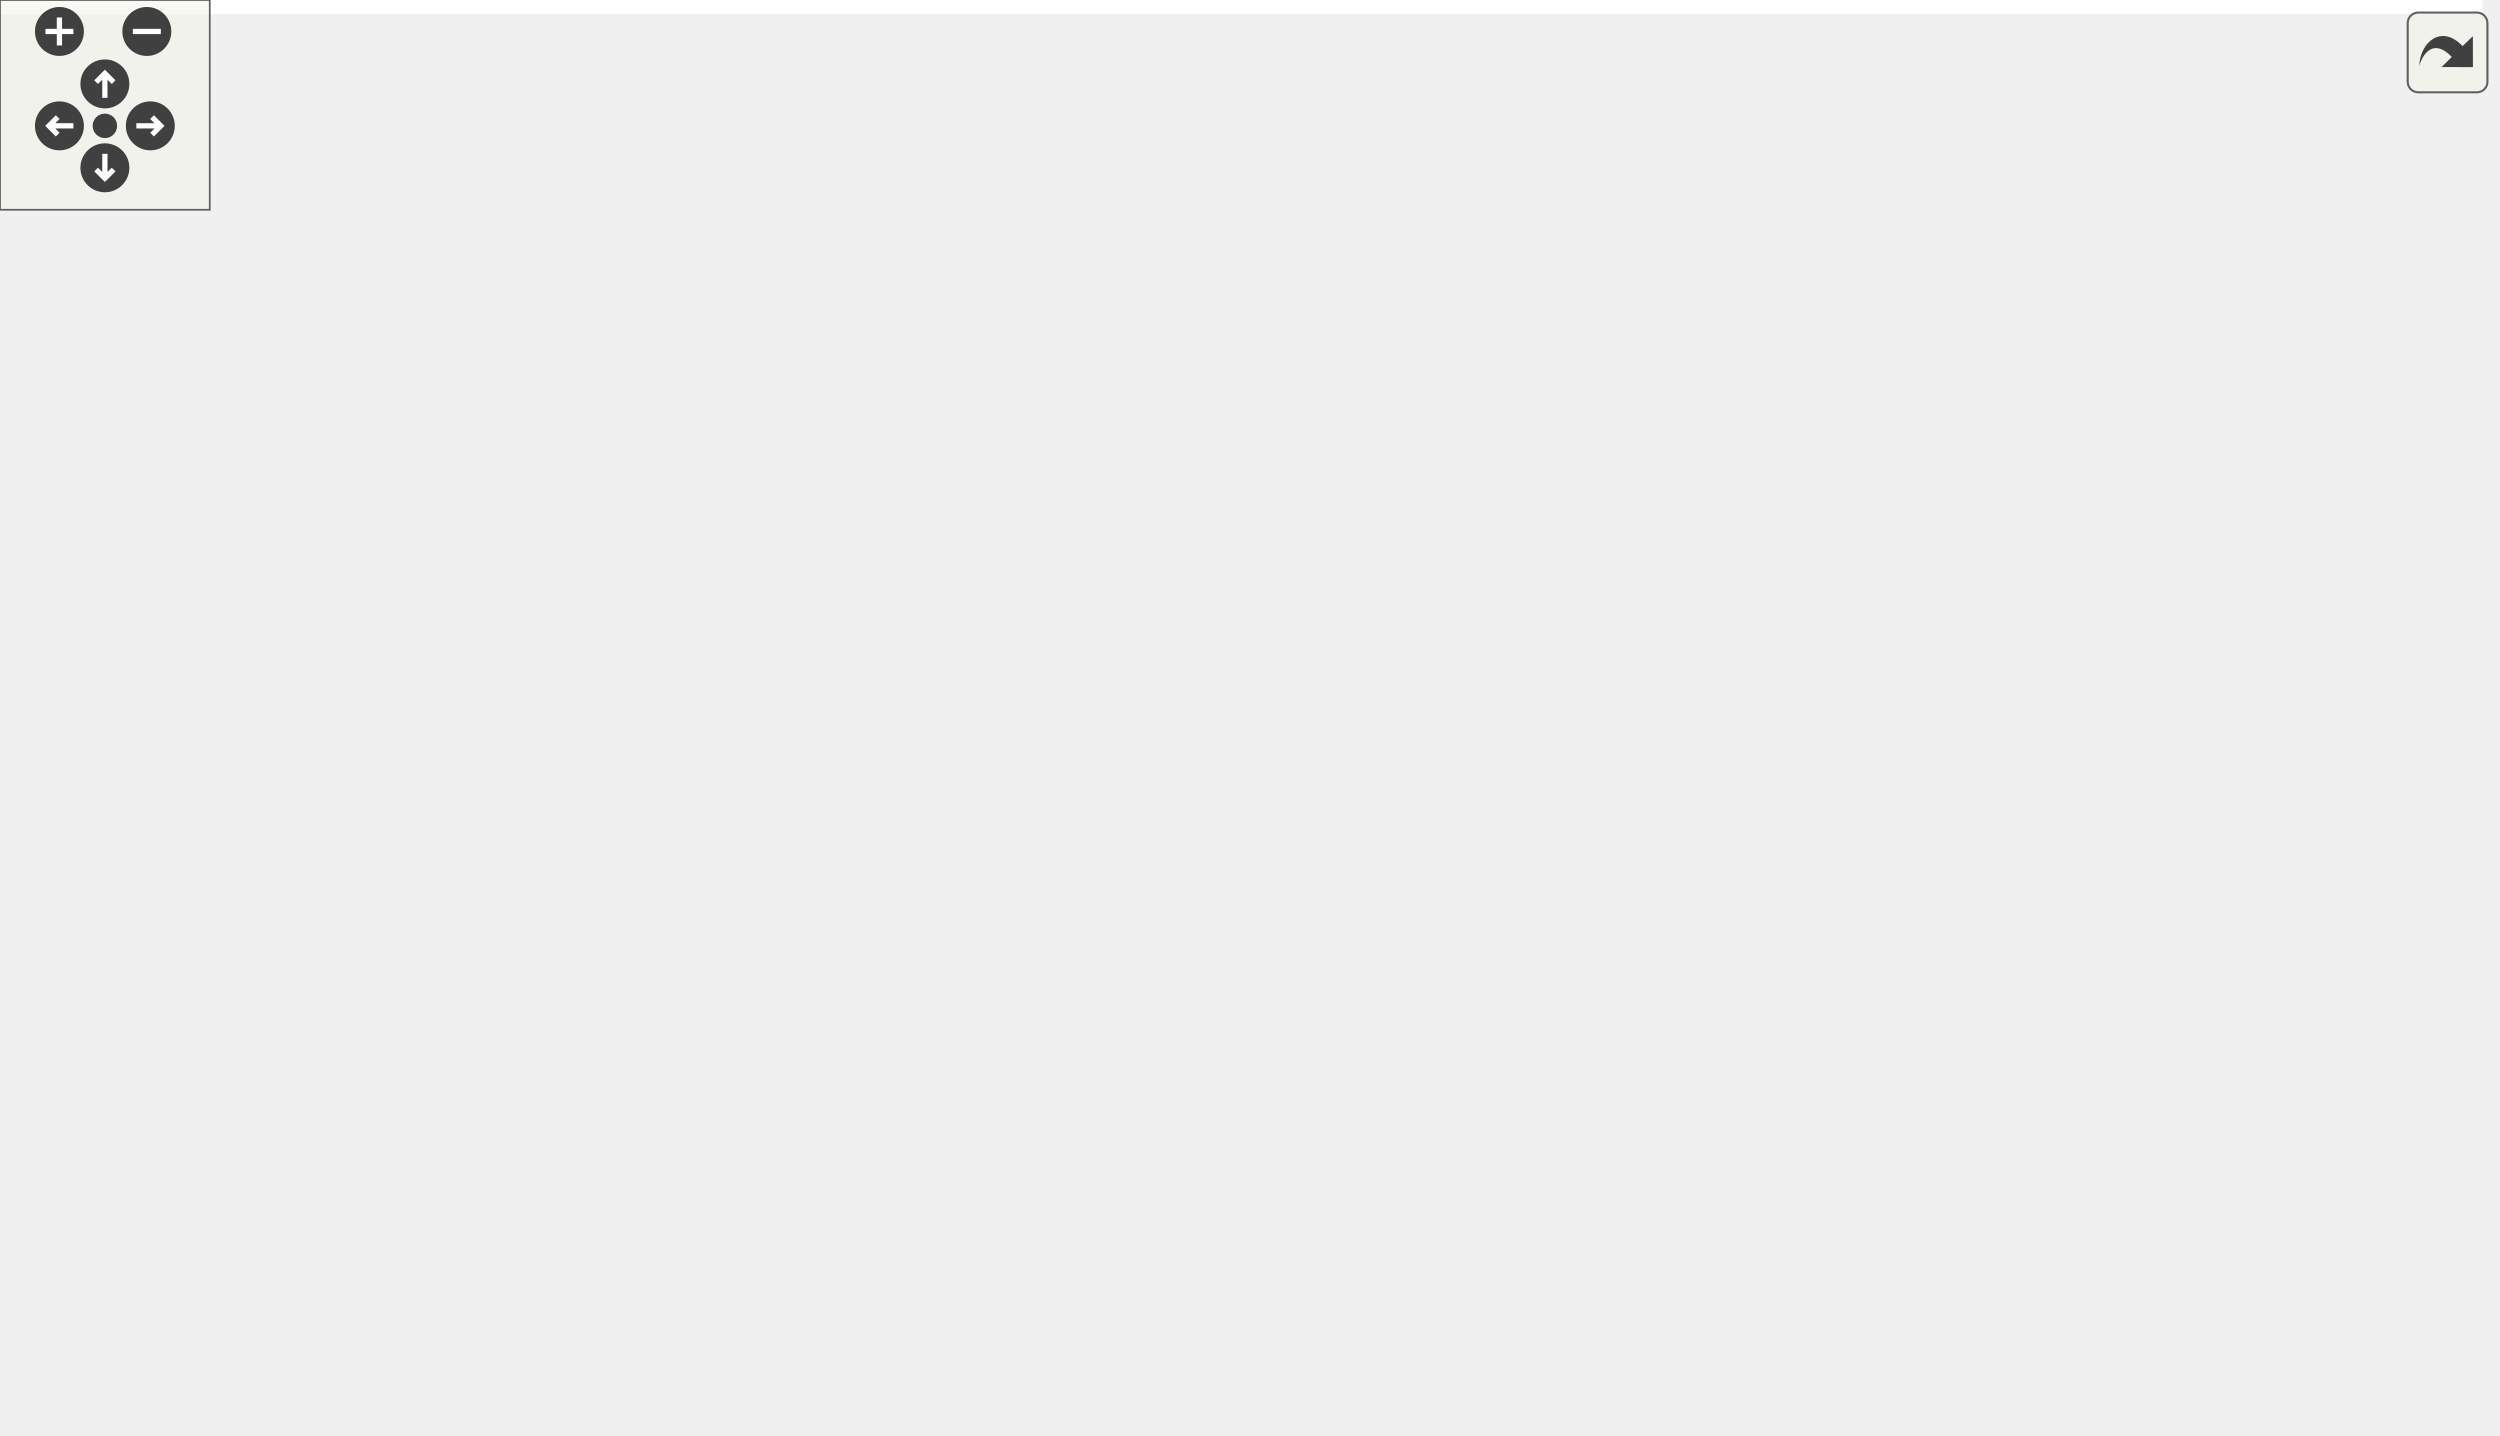
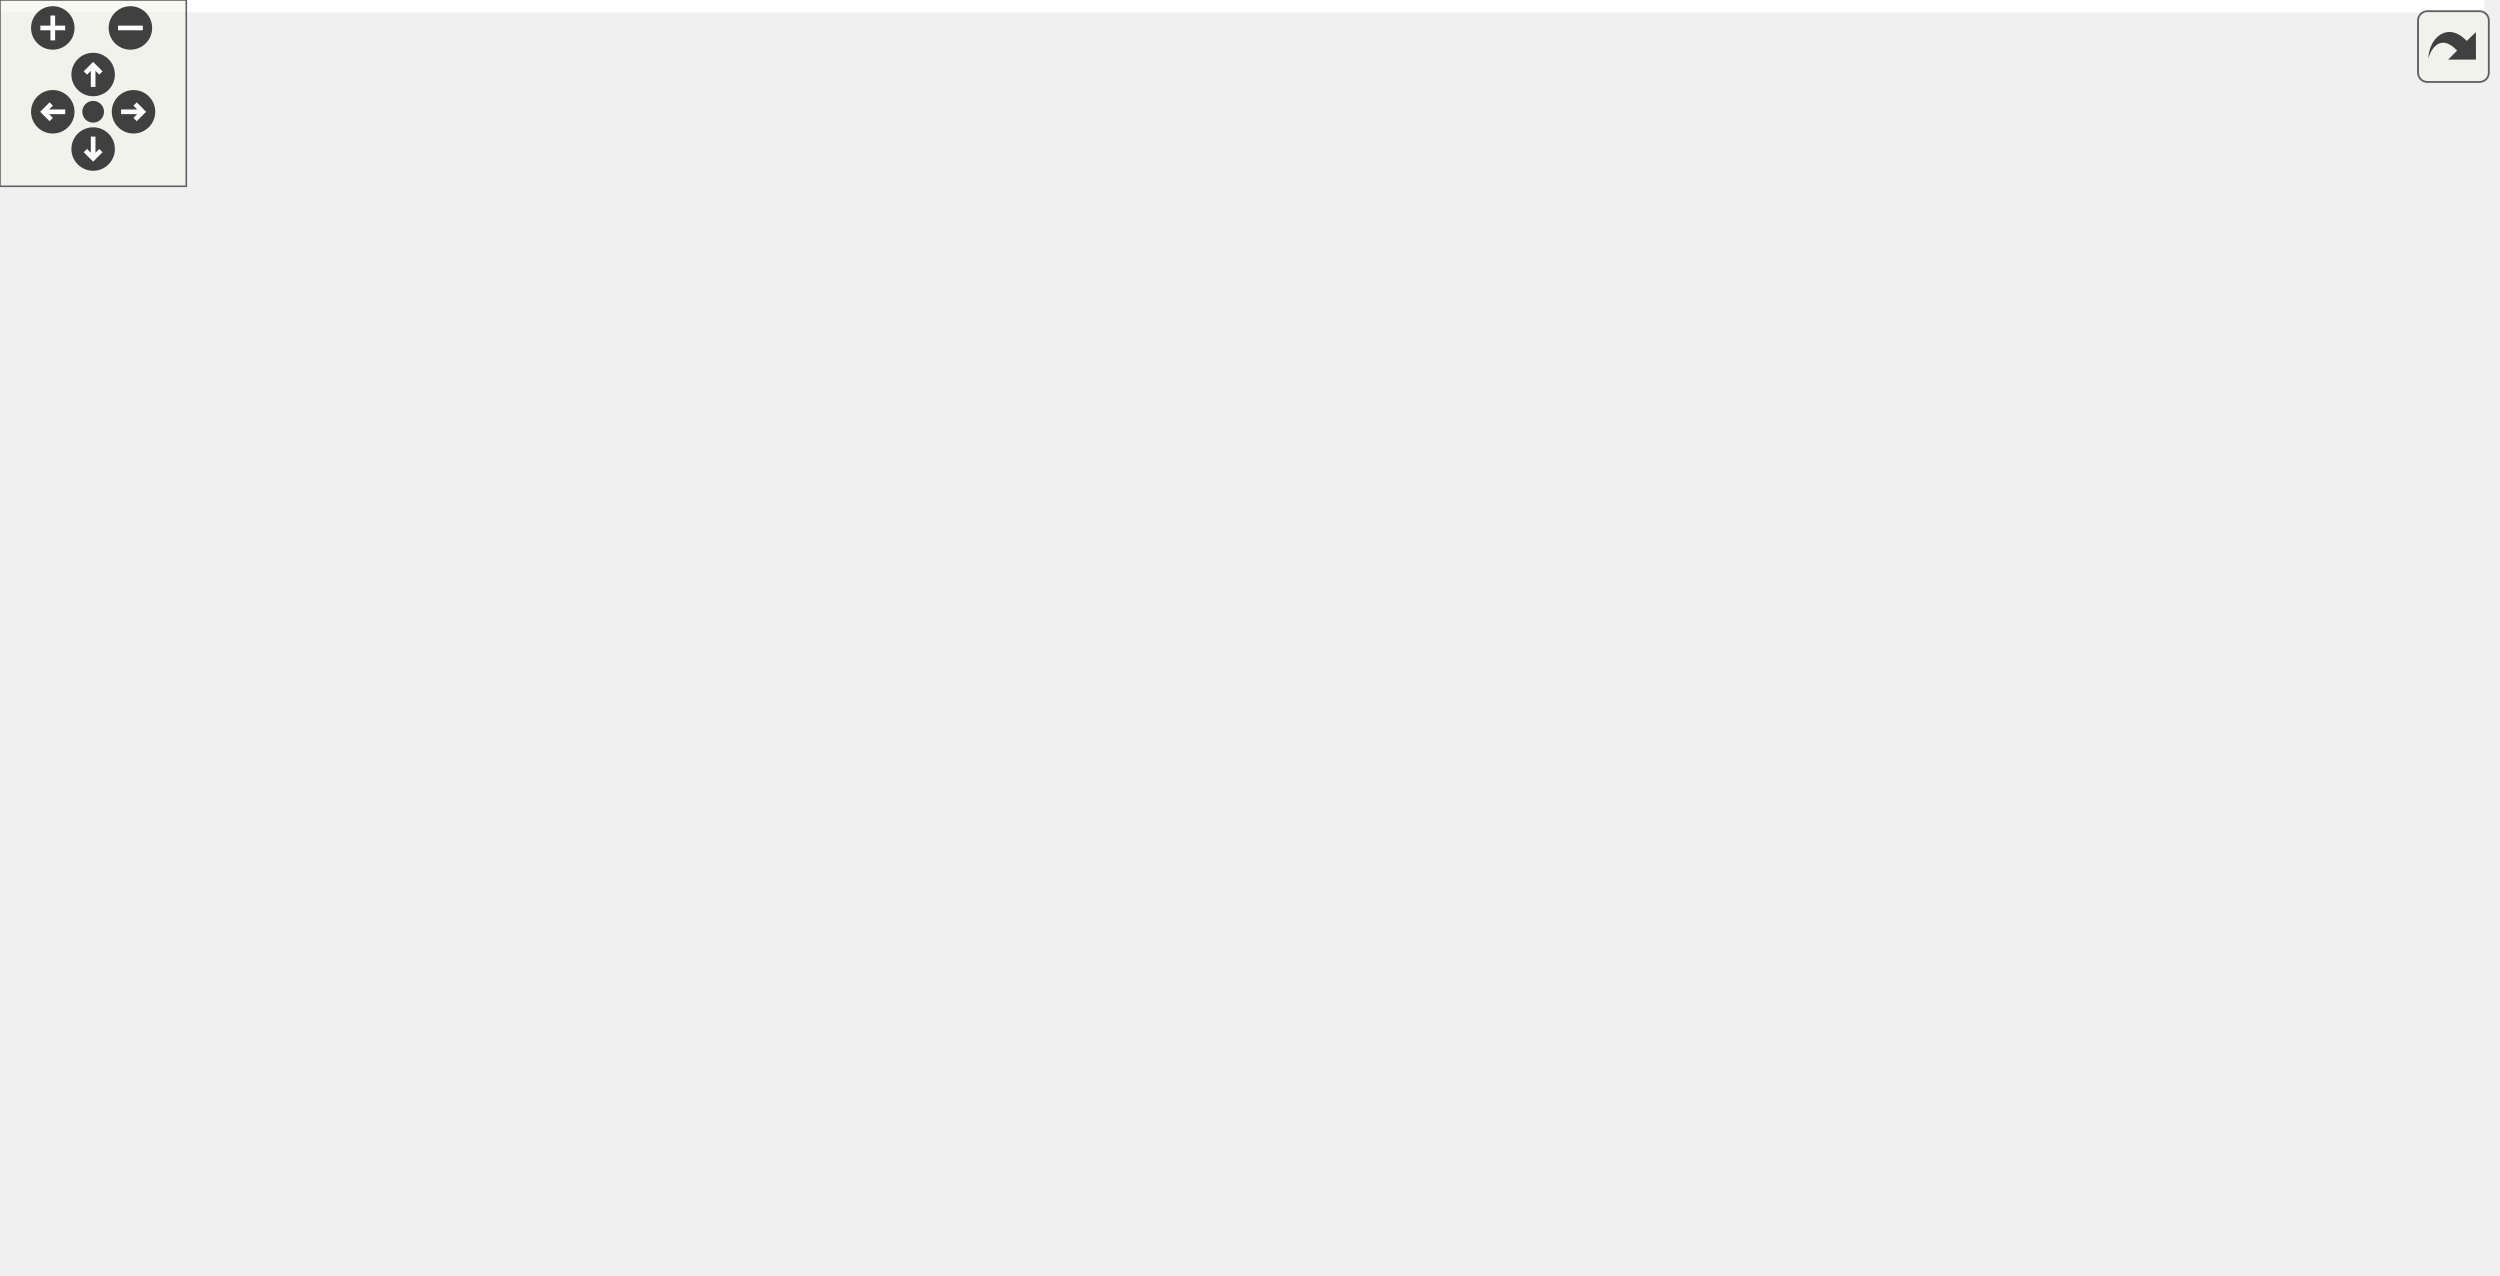
<svg xmlns="http://www.w3.org/2000/svg" xmlns:xlink="http://www.w3.org/1999/xlink" id="main" version="1.1" xml:space="preserve">
  <style type="text/css">
.edge:hover path { stroke: red; }
.edge:hover polygon { stroke: red; fill: red; }
</style>
  <defs>
    <circle id="rim" cx="0" cy="0" r="7" />
    <circle id="rim2" cx="0" cy="0" r="3.5" />
    <g id="zoomPlus">
      <use xlink:href="#rim" fill="#404040">
        <set attributeName="fill" to="#808080" begin="zoomplus.mouseover" end="zoomplus.mouseout" />
      </use>
      <path d="M-4,0h8M0,-4v8" fill="none" stroke="white" stroke-width="1.5" pointer-events="none" />
    </g>
    <g id="zoomMin">
      <use xlink:href="#rim" fill="#404040">
        <set attributeName="fill" to="#808080" begin="zoomminus.mouseover" end="zoomminus.mouseout" />
      </use>
      <path d="M-4,0h8" fill="none" stroke="white" stroke-width="1.5" pointer-events="none" />
    </g>
    <g id="dirArrow">
      <path fill="none" stroke="white" stroke-width="1.5" d="M0,-3.0v7 M-2.5,-0.5L0,-3.0L2.5,-0.5" />
    </g>
    <g id="resetDef">
      <use xlink:href="#rim2" fill="#404040">
        <set attributeName="fill" to="#808080" begin="reset.mouseover" end="reset.mouseout" />
      </use>
    </g>
  </defs>
  <svg id="graph" class="graph">
    <g id="viewport">
-       <polygon fill="white" stroke="transparent" points="-4,4 -4,-350 710.12,-350 710.12,4 -4,4" />
+       <polygon fill="white" stroke="transparent" points="-4,4 -4,-350 800.18,-350 800.18,4 -4,4" />
      <g id="node1" class="node">
        <g id="a_node1">
          <a xlink:title="ブール型の値をもつ局所変数">
            <polygon fill="#bfbfbf" stroke="black" points="372.5,-0.5 372.5,-19.5 513.5,-19.5 513.5,-0.5 372.5,-0.5" />
            <text text-anchor="middle" x="443" y="-7.5" font-family="Helvetica,sans-Serif" font-size="10.00">AstDataWriter.WriterBoolean</text>
          </a>
        </g>
      </g>
      <g id="node2" class="node">
        <g id="a_node2">
          <a xlink:href="classast_1_1_ast_data_writer.html" target="_top" xlink:title="局所変数環境からの値を書き込むクラス">
            <polygon fill="white" stroke="black" points="358,-57.5 358,-76.5 436,-76.5 436,-57.5 358,-57.5" />
            <text text-anchor="middle" x="397" y="-64.5" font-family="Helvetica,sans-Serif" font-size="10.00">AstDataWriter</text>
          </a>
        </g>
      </g>
      <g id="edge1" class="edge">
        <path fill="none" stroke="midnightblue" d="M410.77,-49.53C418.97,-39.74 429.03,-27.7 435.71,-19.71" />
        <polygon fill="midnightblue" stroke="midnightblue" points="407.92,-47.49 404.19,-57.41 413.29,-51.98 407.92,-47.49" />
      </g>
      <g id="node3" class="node">
        <g id="a_node3">
          <a xlink:href="classast_1_1_ast_node_unary.html" target="_top" xlink:title="ただ一つの子をもつノードのクラス。">
            <polygon fill="white" stroke="black" points="281.5,-124.5 281.5,-143.5 362.5,-143.5 362.5,-124.5 281.5,-124.5" />
            <text text-anchor="middle" x="322" y="-131.5" font-family="Helvetica,sans-Serif" font-size="10.00">AstNodeUnary</text>
          </a>
        </g>
      </g>
      <g id="edge2" class="edge">
        <path fill="none" stroke="midnightblue" d="M340.05,-117.36C354.79,-104.58 375.09,-86.99 387.05,-76.63" />
        <polygon fill="midnightblue" stroke="midnightblue" points="337.38,-115.04 332.11,-124.23 341.96,-120.33 337.38,-115.04" />
      </g>
      <g id="node4" class="node">
        <g id="a_node4">
          <a xlink:href="classast_1_1_ast_node.html" target="_top" xlink:title="タグなしの順アクセスの子供をもてる抽象構文木のノードのクラス。">
            <polygon fill="white" stroke="black" points="294.5,-181.5 294.5,-200.5 349.5,-200.5 349.5,-181.5 294.5,-181.5" />
            <text text-anchor="middle" x="322" y="-188.5" font-family="Helvetica,sans-Serif" font-size="10.00">AstNode</text>
          </a>
        </g>
      </g>
      <g id="edge3" class="edge">
        <path fill="none" stroke="midnightblue" d="M322,-171.12C322,-161.82 322,-151.06 322,-143.71" />
        <polygon fill="midnightblue" stroke="midnightblue" points="318.5,-171.41 322,-181.41 325.5,-171.41 318.5,-171.41" />
      </g>
      <g id="node15" class="node">
        <g id="a_node15">
-           <a xlink:href="classmachine_1_1_ref.html" target="_top" xlink:title="フレーム中の変数参照オブジェクトref = (XType type, int vid)">
-             <polygon fill="white" stroke="black" points="381,-124.5 381,-143.5 413,-143.5 413,-124.5 381,-124.5" />
-             <text text-anchor="middle" x="397" y="-131.5" font-family="Helvetica,sans-Serif" font-size="10.00">Ref</text>
+           <a xlink:href="classmachine_1_1_var.html" target="_top" xlink:title="フレーム中の変数参照オブジェクトref = (XType type, int vid)">
+             <polygon fill="white" stroke="black" points="381.5,-124.5 381.5,-143.5 412.5,-143.5 412.5,-124.5 381.5,-124.5" />
+             <text text-anchor="middle" x="397" y="-131.5" font-family="Helvetica,sans-Serif" font-size="10.00">Var</text>
          </a>
        </g>
      </g>
      <g id="edge19" class="edge">
-         <path fill="none" stroke="midnightblue" d="M336.52,-174.88C349.33,-164.64 367.61,-151.51 380.88,-143.17" />
-         <polygon fill="midnightblue" stroke="midnightblue" points="334.11,-172.33 328.66,-181.41 338.59,-177.71 334.11,-172.33" />
+         <path fill="none" stroke="midnightblue" d="M336.63,-174.79C349.61,-164.42 368.17,-151.12 381.45,-142.82" />
+         <polygon fill="midnightblue" stroke="midnightblue" points="334.12,-172.33 328.66,-181.41 338.59,-177.71 334.12,-172.33" />
      </g>
      <g id="edge21" class="edge">
        <path fill="none" stroke="midnightblue" d="M347.27,-175.86C362.37,-165.71 380.29,-152.35 390.2,-143.71" />
        <polygon fill="midnightblue" stroke="midnightblue" points="345.24,-173.01 338.78,-181.41 349.07,-178.86 345.24,-173.01" />
      </g>
      <g id="node5" class="node">
        <g id="a_node5">
          <a xlink:href="classast_1_1_ast_node_base.html" target="_top" xlink:title=" ">
            <polygon fill="white" stroke="red" points="293.5,-248.5 293.5,-267.5 370.5,-267.5 370.5,-248.5 293.5,-248.5" />
            <text text-anchor="middle" x="332" y="-255.5" font-family="Helvetica,sans-Serif" font-size="10.00">AstNodeBase</text>
          </a>
        </g>
      </g>
      <g id="edge4" class="edge">
        <path fill="none" stroke="midnightblue" d="M329.08,-238.04C327.18,-225.67 324.79,-210.12 323.33,-200.63" />
        <polygon fill="midnightblue" stroke="midnightblue" points="325.67,-238.88 330.65,-248.23 332.59,-237.82 325.67,-238.88" />
      </g>
      <g id="node6" class="node">
        <g id="a_node6">
          <a xlink:title=" ">
            <polygon fill="white" stroke="#bfbfbf" points="317.5,-326.5 317.5,-345.5 346.5,-345.5 346.5,-326.5 317.5,-326.5" />
            <text text-anchor="middle" x="332" y="-333.5" font-family="Helvetica,sans-Serif" font-size="10.00">int</text>
          </a>
        </g>
      </g>
      <g id="edge5" class="edge">
        <path fill="none" stroke="#9a32cd" stroke-dasharray="5,2" d="M332,-316.22C332,-300.7 332,-279.36 332,-267.62" />
        <polygon fill="#9a32cd" stroke="#9a32cd" points="328.5,-316.28 332,-326.28 335.5,-316.28 328.5,-316.28" />
        <text text-anchor="middle" x="393.5" y="-300" font-family="Helvetica,sans-Serif" font-size="10.00"> BITMASK_PRINT_WIDTH</text>
        <text text-anchor="middle" x="393.5" y="-289" font-family="Helvetica,sans-Serif" font-size="10.00">UNDEF</text>
      </g>
      <g id="node12" class="node">
        <g id="a_node12">
          <a xlink:href="classformat_1_1_style.html" target="_top" xlink:title="ノードの表示スタイルに関するプロパティのクラス.">
            <polygon fill="white" stroke="red" points="236.5,-248.5 236.5,-267.5 275.5,-267.5 275.5,-248.5 236.5,-248.5" />
            <text text-anchor="middle" x="256" y="-255.5" font-family="Helvetica,sans-Serif" font-size="10.00">Style</text>
          </a>
        </g>
      </g>
      <g id="edge12" class="edge">
        <path fill="none" stroke="#9a32cd" stroke-dasharray="5,2" d="M315.88,-318.88C300.22,-303.22 277.04,-280.04 264.62,-267.62" />
        <polygon fill="#9a32cd" stroke="#9a32cd" points="313.74,-321.69 323.28,-326.28 318.69,-316.74 313.74,-321.69" />
        <text text-anchor="middle" x="314" y="-294.5" font-family="Helvetica,sans-Serif" font-size="10.00"> pref</text>
      </g>
      <g id="edge23" class="edge">
-         <path fill="none" stroke="#9a32cd" stroke-dasharray="5,2" d="M356.98,-334.45C432.77,-332.22 657.62,-321.14 702,-268 707.7,-261.18 707.08,-255.3 702,-248 699.78,-244.81 476.13,-163.65 413.27,-140.89" />
+         <path fill="none" stroke="#9a32cd" stroke-dasharray="5,2" d="M356.98,-334.45C432.77,-332.22 657.62,-321.14 702,-268 752.93,-207.02 992.44,-356.89 421,-144 418.33,-143.01 415.5,-141.95 412.75,-140.92" />
        <polygon fill="#9a32cd" stroke="#9a32cd" points="356.44,-330.97 346.53,-334.73 356.62,-337.96 356.44,-330.97" />
-         <text text-anchor="middle" x="674.5" y="-222" font-family="Helvetica,sans-Serif" font-size="10.00"> UNDEF</text>
+         <text text-anchor="middle" x="679.5" y="-222" font-family="Helvetica,sans-Serif" font-size="10.00"> UNDEF</text>
      </g>
      <g id="node7" class="node">
        <g id="a_node7">
          <a xlink:href="interfaceast_1_1_node.html" target="_top" xlink:title=" ">
            <polygon fill="white" stroke="red" points="108,-248.5 108,-267.5 148,-267.5 148,-248.5 108,-248.5" />
            <text text-anchor="middle" x="128" y="-255.5" font-family="Helvetica,sans-Serif" font-size="10.00">Node</text>
          </a>
        </g>
      </g>
      <g id="edge6" class="edge">
        <path fill="none" stroke="midnightblue" d="M148.77,-242.92C161.59,-234.83 178.66,-225.09 195,-219 233.23,-204.76 245.17,-209.82 285,-201 287.97,-200.34 291.07,-199.63 294.15,-198.9" />
        <polygon fill="midnightblue" stroke="midnightblue" points="146.74,-240.07 140.26,-248.45 150.55,-245.94 146.74,-240.07" />
      </g>
      <g id="node13" class="node">
        <g id="a_node13">
          <a xlink:href="interfaceast_1_1_node_1_1_node_unary.html" target="_top" xlink:title="子供を一つだけもつノードのインタフェース">
            <polygon fill="white" stroke="black" points="184,-181.5 184,-200.5 276,-200.5 276,-181.5 184,-181.5" />
            <text text-anchor="middle" x="230" y="-188.5" font-family="Helvetica,sans-Serif" font-size="10.00">Node.NodeUnary</text>
          </a>
        </g>
      </g>
      <g id="edge14" class="edge">
        <path fill="none" stroke="midnightblue" d="M131.8,-238.22C134.04,-231.37 137.54,-224.06 143,-219 154.13,-208.67 169.15,-202.3 183.57,-198.36" />
        <polygon fill="midnightblue" stroke="midnightblue" points="128.33,-237.68 129.24,-248.23 135.11,-239.41 128.33,-237.68" />
      </g>
      <g id="node8" class="node">
        <g id="a_node8">
          <a xlink:href="interfaceformat_1_1_x_formattable_1_1_navigatable.html" target="_top" xlink:title="木構造の分岐ノードとして清書可能なオブジェクトのクラス">
            <polygon fill="white" stroke="red" points="563,-248.5 563,-267.5 693,-267.5 693,-248.5 563,-248.5" />
            <text text-anchor="middle" x="628" y="-255.5" font-family="Helvetica,sans-Serif" font-size="10.00">XFormattable.Navigatable</text>
          </a>
        </g>
      </g>
      <g id="edge15" class="edge">
-         <path fill="none" stroke="midnightblue" d="M617.78,-239.82C600.62,-212.22 563.58,-157.68 520,-124 490.85,-101.47 451.2,-85.51 424.88,-76.54" />
-         <polygon fill="midnightblue" stroke="midnightblue" points="614.81,-241.67 623,-248.39 620.78,-238.03 614.81,-241.67" />
+         <path fill="none" stroke="midnightblue" d="M617.63,-239.85C600.24,-212.27 562.76,-157.77 519,-124 490.03,-101.64 450.71,-85.65 424.63,-76.62" />
+         <polygon fill="midnightblue" stroke="midnightblue" points="614.69,-241.73 622.93,-248.4 620.64,-238.05 614.69,-241.73" />
      </g>
      <g id="edge7" class="edge">
        <path fill="none" stroke="midnightblue" d="M573.77,-246.42C519.15,-235.61 432.53,-218.04 358,-201 355.36,-200.4 352.62,-199.75 349.88,-199.09" />
        <polygon fill="midnightblue" stroke="midnightblue" points="573.43,-249.92 583.92,-248.43 574.79,-243.06 573.43,-249.92" />
      </g>
      <g id="node9" class="node">
        <g id="a_node9">
          <a xlink:href="interfaceformat_1_1_x_formattable_1_1_typed_formattable.html" target="_top" xlink:title="ノードの型情報をもつ書式出力可能なオブジェクトのインタフェース．">
            <polygon fill="white" stroke="red" points="389,-248.5 389,-267.5 545,-267.5 545,-248.5 389,-248.5" />
            <text text-anchor="middle" x="467" y="-255.5" font-family="Helvetica,sans-Serif" font-size="10.00">XFormattable.TypedFormattable</text>
          </a>
        </g>
      </g>
      <g id="edge8" class="edge">
        <path fill="none" stroke="midnightblue" d="M438.25,-244.11C409.53,-231.24 366.18,-211.81 341.33,-200.67" />
        <polygon fill="midnightblue" stroke="midnightblue" points="437.19,-247.47 447.75,-248.37 440.05,-241.08 437.19,-247.47" />
      </g>
      <g id="node10" class="node">
        <g id="a_node10">
          <a xlink:title=" ">
            <polygon fill="white" stroke="#bfbfbf" points="0,-248.5 0,-267.5 90,-267.5 90,-248.5 0,-248.5" />
            <text text-anchor="middle" x="45" y="-255.5" font-family="Helvetica,sans-Serif" font-size="10.00">List&lt; ast.Node &gt;</text>
          </a>
        </g>
      </g>
      <g id="edge9" class="edge">
        <path fill="none" stroke="#9a32cd" stroke-dasharray="5,2" d="M69.76,-243.68C86.56,-235.24 109.54,-224.85 131,-219 197.48,-200.87 217.17,-213.17 285,-201 287.99,-200.46 291.11,-199.83 294.2,-199.15" />
        <polygon fill="#9a32cd" stroke="#9a32cd" points="67.93,-240.68 60.64,-248.37 71.13,-246.91 67.93,-240.68" />
        <text text-anchor="middle" x="149.5" y="-222" font-family="Helvetica,sans-Serif" font-size="10.00"> children</text>
      </g>
      <g id="node11" class="node">
        <g id="a_node11">
          <a xlink:title=" ">
            <polygon fill="white" stroke="#bfbfbf" points="166,-248.5 166,-267.5 218,-267.5 218,-248.5 166,-248.5" />
            <text text-anchor="middle" x="192" y="-255.5" font-family="Helvetica,sans-Serif" font-size="10.00">Boolean</text>
          </a>
        </g>
      </g>
      <g id="edge10" class="edge">
        <path fill="none" stroke="#9a32cd" stroke-dasharray="5,2" d="M195,-238.28C197.02,-231.32 200.39,-223.93 206,-219 233.05,-195.23 249.95,-209.26 285,-201 287.96,-200.3 291.05,-199.57 294.13,-198.83" />
        <polygon fill="#9a32cd" stroke="#9a32cd" points="191.5,-237.92 192.82,-248.43 198.34,-239.39 191.5,-237.92" />
        <text text-anchor="middle" x="244" y="-222" font-family="Helvetica,sans-Serif" font-size="10.00"> DEBUG_CHILD</text>
      </g>
      <g id="edge11" class="edge">
        <path fill="none" stroke="#9a32cd" stroke-dasharray="5,2" d="M272.25,-241C285.19,-228.25 302.81,-210.89 313.24,-200.63" />
        <polygon fill="#9a32cd" stroke="#9a32cd" points="269.57,-238.72 264.9,-248.23 274.48,-243.71 269.57,-238.72" />
        <text text-anchor="middle" x="301.5" y="-222" font-family="Helvetica,sans-Serif" font-size="10.00"> sty</text>
      </g>
      <g id="edge16" class="edge">
        <path fill="none" stroke="midnightblue" d="M237.99,-171.71C245.12,-157.16 256.78,-137.15 272,-124 299.35,-100.37 338.29,-85.06 365.41,-76.52" />
        <polygon fill="midnightblue" stroke="midnightblue" points="234.64,-170.61 233.61,-181.15 240.99,-173.55 234.64,-170.61" />
      </g>
      <g id="edge13" class="edge">
        <path fill="none" stroke="midnightblue" d="M253.23,-176.11C270.38,-165.86 293.18,-152.23 307.73,-143.53" />
        <polygon fill="midnightblue" stroke="midnightblue" points="251.16,-173.27 244.38,-181.41 254.75,-179.28 251.16,-173.27" />
      </g>
      <g id="node14" class="node">
        <g id="a_node14">
          <a xlink:href="interfacemachine_1_1_data_accessor.html" target="_top" xlink:title="参照をもつデータ読み書きオブジェクトのインタフェース.">
-             <polygon fill="white" stroke="black" points="431.5,-124.5 431.5,-143.5 510.5,-143.5 510.5,-124.5 431.5,-124.5" />
-             <text text-anchor="middle" x="471" y="-131.5" font-family="Helvetica,sans-Serif" font-size="10.00">DataAccessor</text>
+             <polygon fill="white" stroke="black" points="430.5,-124.5 430.5,-143.5 509.5,-143.5 509.5,-124.5 430.5,-124.5" />
+             <text text-anchor="middle" x="470" y="-131.5" font-family="Helvetica,sans-Serif" font-size="10.00">DataAccessor</text>
          </a>
        </g>
      </g>
      <g id="edge17" class="edge">
-         <path fill="none" stroke="midnightblue" d="M453.19,-117.36C438.64,-104.58 418.62,-86.99 406.82,-76.63" />
-         <polygon fill="midnightblue" stroke="midnightblue" points="451.2,-120.26 461.02,-124.23 455.82,-115 451.2,-120.26" />
+         <path fill="none" stroke="midnightblue" d="M452.43,-117.36C438.08,-104.58 418.33,-86.99 406.69,-76.63" />
+         <polygon fill="midnightblue" stroke="midnightblue" points="450.36,-120.2 460.15,-124.23 455.01,-114.97 450.36,-120.2" />
      </g>
      <g id="edge18" class="edge">
        <path fill="none" stroke="#9a32cd" stroke-dasharray="5,2" d="M397,-114.04C397,-101.67 397,-86.12 397,-76.63" />
        <polygon fill="#9a32cd" stroke="#9a32cd" points="393.5,-114.23 397,-124.23 400.5,-114.23 393.5,-114.23" />
        <text text-anchor="middle" x="404.5" y="-98" font-family="Helvetica,sans-Serif" font-size="10.00"> ref</text>
      </g>
      <g id="node16" class="node">
        <g id="a_node16">
          <a xlink:href="interfacemachine_1_1_assignable.html" target="_top" xlink:title="変数（チャネルとコンテナの名前）の抽象化">
            <polygon fill="white" stroke="black" points="367.5,-181.5 367.5,-200.5 432.5,-200.5 432.5,-181.5 367.5,-181.5" />
            <text text-anchor="middle" x="400" y="-188.5" font-family="Helvetica,sans-Serif" font-size="10.00">Assignable</text>
          </a>
        </g>
      </g>
      <g id="edge20" class="edge">
        <path fill="none" stroke="midnightblue" d="M392.56,-171.42C391.34,-162.05 391.19,-151.14 392.39,-143.71" />
        <polygon fill="midnightblue" stroke="midnightblue" points="389.16,-172.24 394.47,-181.41 396.03,-170.93 389.16,-172.24" />
      </g>
      <g id="edge22" class="edge">
        <path fill="none" stroke="midnightblue" d="M405.41,-171.42C405.61,-162.05 404.57,-151.14 402.56,-143.71" />
        <polygon fill="midnightblue" stroke="midnightblue" points="401.92,-171.15 404.59,-181.41 408.9,-171.72 401.92,-171.15" />
      </g>
      <g id="node17" class="node">
        <g id="a_node17">
          <a xlink:href="interfacecmd_1_1_generatable.html" target="_top" xlink:title="変換してコードを生成できるノードのインタフェース.">
            <polygon fill="white" stroke="black" points="454.5,-57.5 454.5,-76.5 523.5,-76.5 523.5,-57.5 454.5,-57.5" />
            <text text-anchor="middle" x="489" y="-64.5" font-family="Helvetica,sans-Serif" font-size="10.00">Generatable</text>
          </a>
        </g>
      </g>
      <g id="edge24" class="edge">
        <path fill="none" stroke="midnightblue" d="M475.23,-49.53C467.03,-39.74 456.97,-27.7 450.29,-19.71" />
        <polygon fill="midnightblue" stroke="midnightblue" points="472.71,-51.98 481.81,-57.41 478.08,-47.49 472.71,-51.98" />
      </g>
    </g>
  </svg>
  <g id="navigator" transform="translate(0 0)" fill="#404254">
    <rect fill="#f2f5e9" fill-opacity="0.5" stroke="#606060" stroke-width=".5" x="0" y="0" width="60" height="60" />
    <use id="zoomplus" xlink:href="#zoomPlus" x="17" y="9" />
    <use id="zoomminus" xlink:href="#zoomMin" x="42" y="9" />
    <use id="reset" xlink:href="#resetDef" x="30" y="36" />
    <g id="arrowUp" xlink:href="#dirArrow" transform="translate(30 24)">
      <use xlink:href="#rim" fill="#404040">
        <set attributeName="fill" to="#808080" begin="arrowUp.mouseover" end="arrowUp.mouseout" />
      </use>
      <path fill="none" stroke="white" stroke-width="1.5" d="M0,-3.0v7 M-2.5,-0.5L0,-3.0L2.5,-0.5" />
    </g>
    <g id="arrowRight" xlink:href="#dirArrow" transform="rotate(90) translate(36 -43)">
      <use xlink:href="#rim" fill="#404040">
        <set attributeName="fill" to="#808080" begin="arrowRight.mouseover" end="arrowRight.mouseout" />
      </use>
      <path fill="none" stroke="white" stroke-width="1.5" d="M0,-3.0v7 M-2.5,-0.5L0,-3.0L2.5,-0.5" />
    </g>
    <g id="arrowDown" xlink:href="#dirArrow" transform="rotate(180) translate(-30 -48)">
      <use xlink:href="#rim" fill="#404040">
        <set attributeName="fill" to="#808080" begin="arrowDown.mouseover" end="arrowDown.mouseout" />
      </use>
      <path fill="none" stroke="white" stroke-width="1.5" d="M0,-3.0v7 M-2.5,-0.5L0,-3.0L2.5,-0.5" />
    </g>
    <g id="arrowLeft" xlink:href="#dirArrow" transform="rotate(270) translate(-36 17)">
      <use xlink:href="#rim" fill="#404040">
        <set attributeName="fill" to="#808080" begin="arrowLeft.mouseover" end="arrowLeft.mouseout" />
      </use>
      <path fill="none" stroke="white" stroke-width="1.5" d="M0,-3.0v7 M-2.5,-0.5L0,-3.0L2.5,-0.5" />
    </g>
  </g>
  <svg viewBox="0 0 15 15" width="100%" height="30px" preserveAspectRatio="xMaxYMin meet">
    <g id="arrow_out" transform="scale(0.3 0.3)">
      <a xlink:href="classast_1_1_ast_data_writer_1_1_writer_boolean__coll__graph_org.svg" target="_base">
        <rect id="button" ry="5" rx="5" y="6" x="6" height="38" width="38" fill="#f2f5e9" fill-opacity="0.5" stroke="#606060" stroke-width="1.0" />
        <path id="arrow" d="M 11.5,31.437 C 11.94,20.098 22.043,11.323 32.159,21.979 L 37.069,17.246 C 37.069,17.246 37.088,32 37.088,32 L 22.16,31.978 C 22.16,31.978 26.998,27.14 26.998,27.14 C 18.529,18.264 13.292,25.23 11.5,31.437 z" style="fill:#404040;" />
      </a>
    </g>
  </svg>
</svg>
